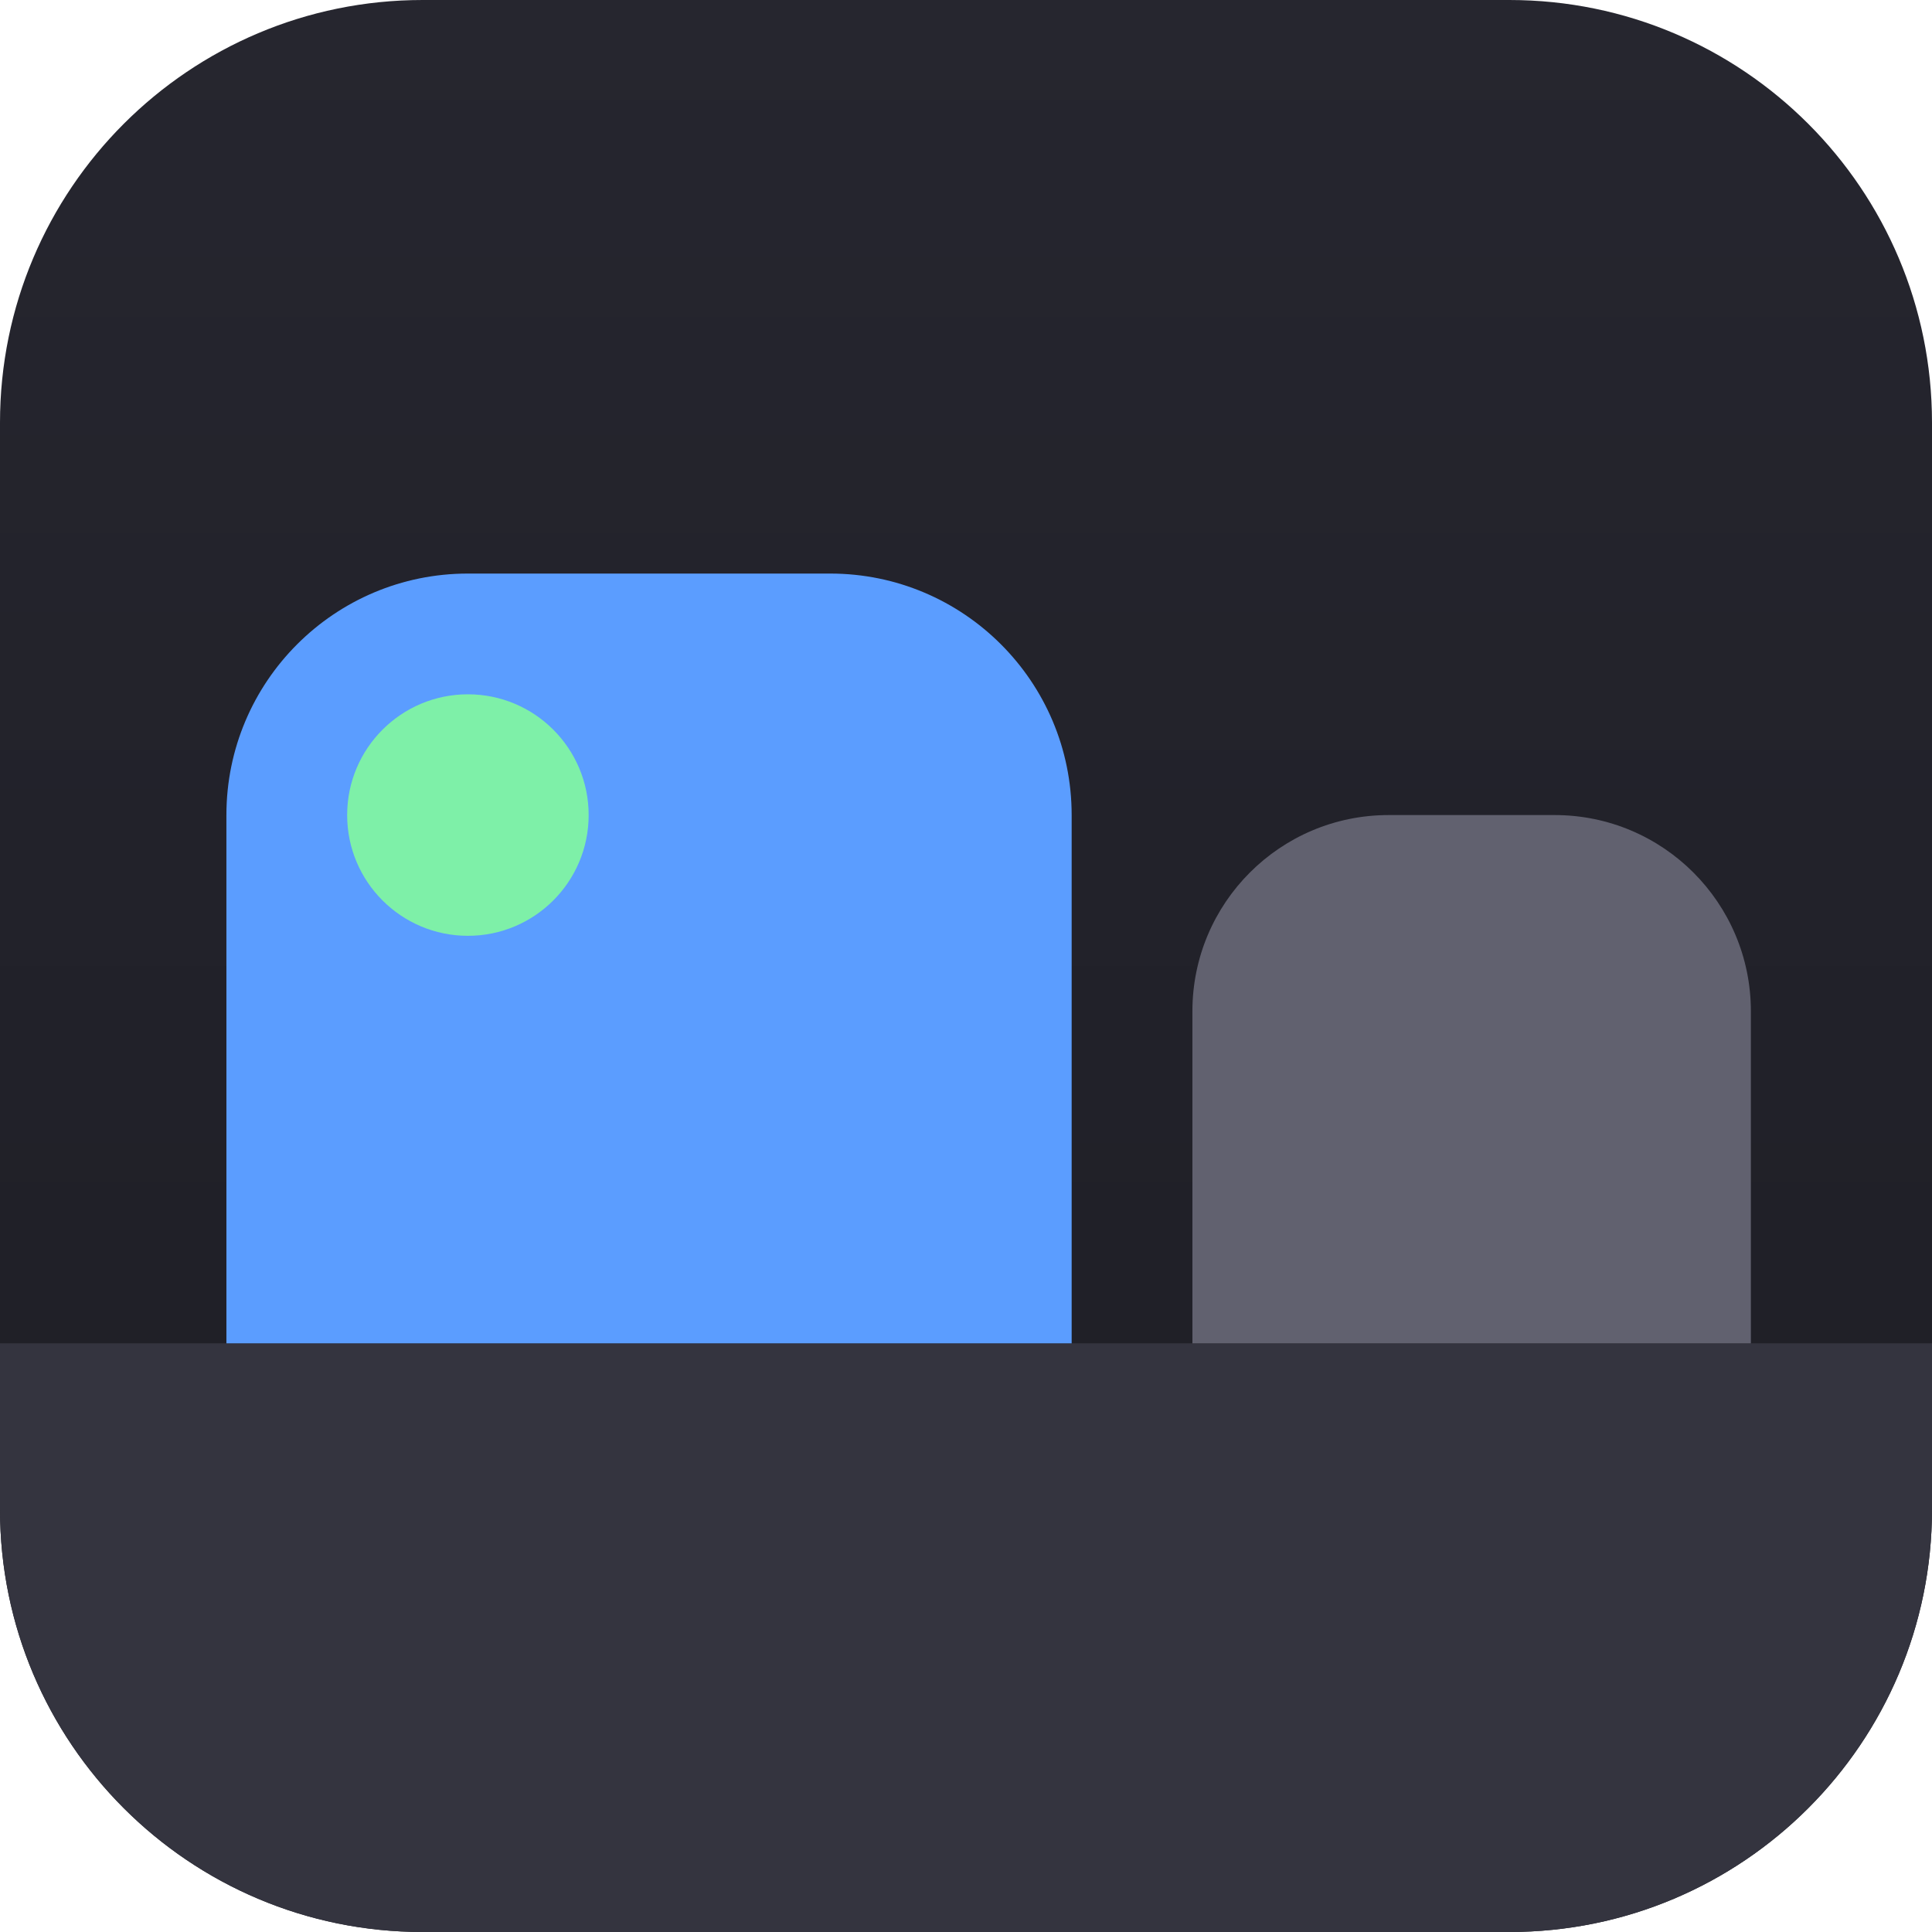
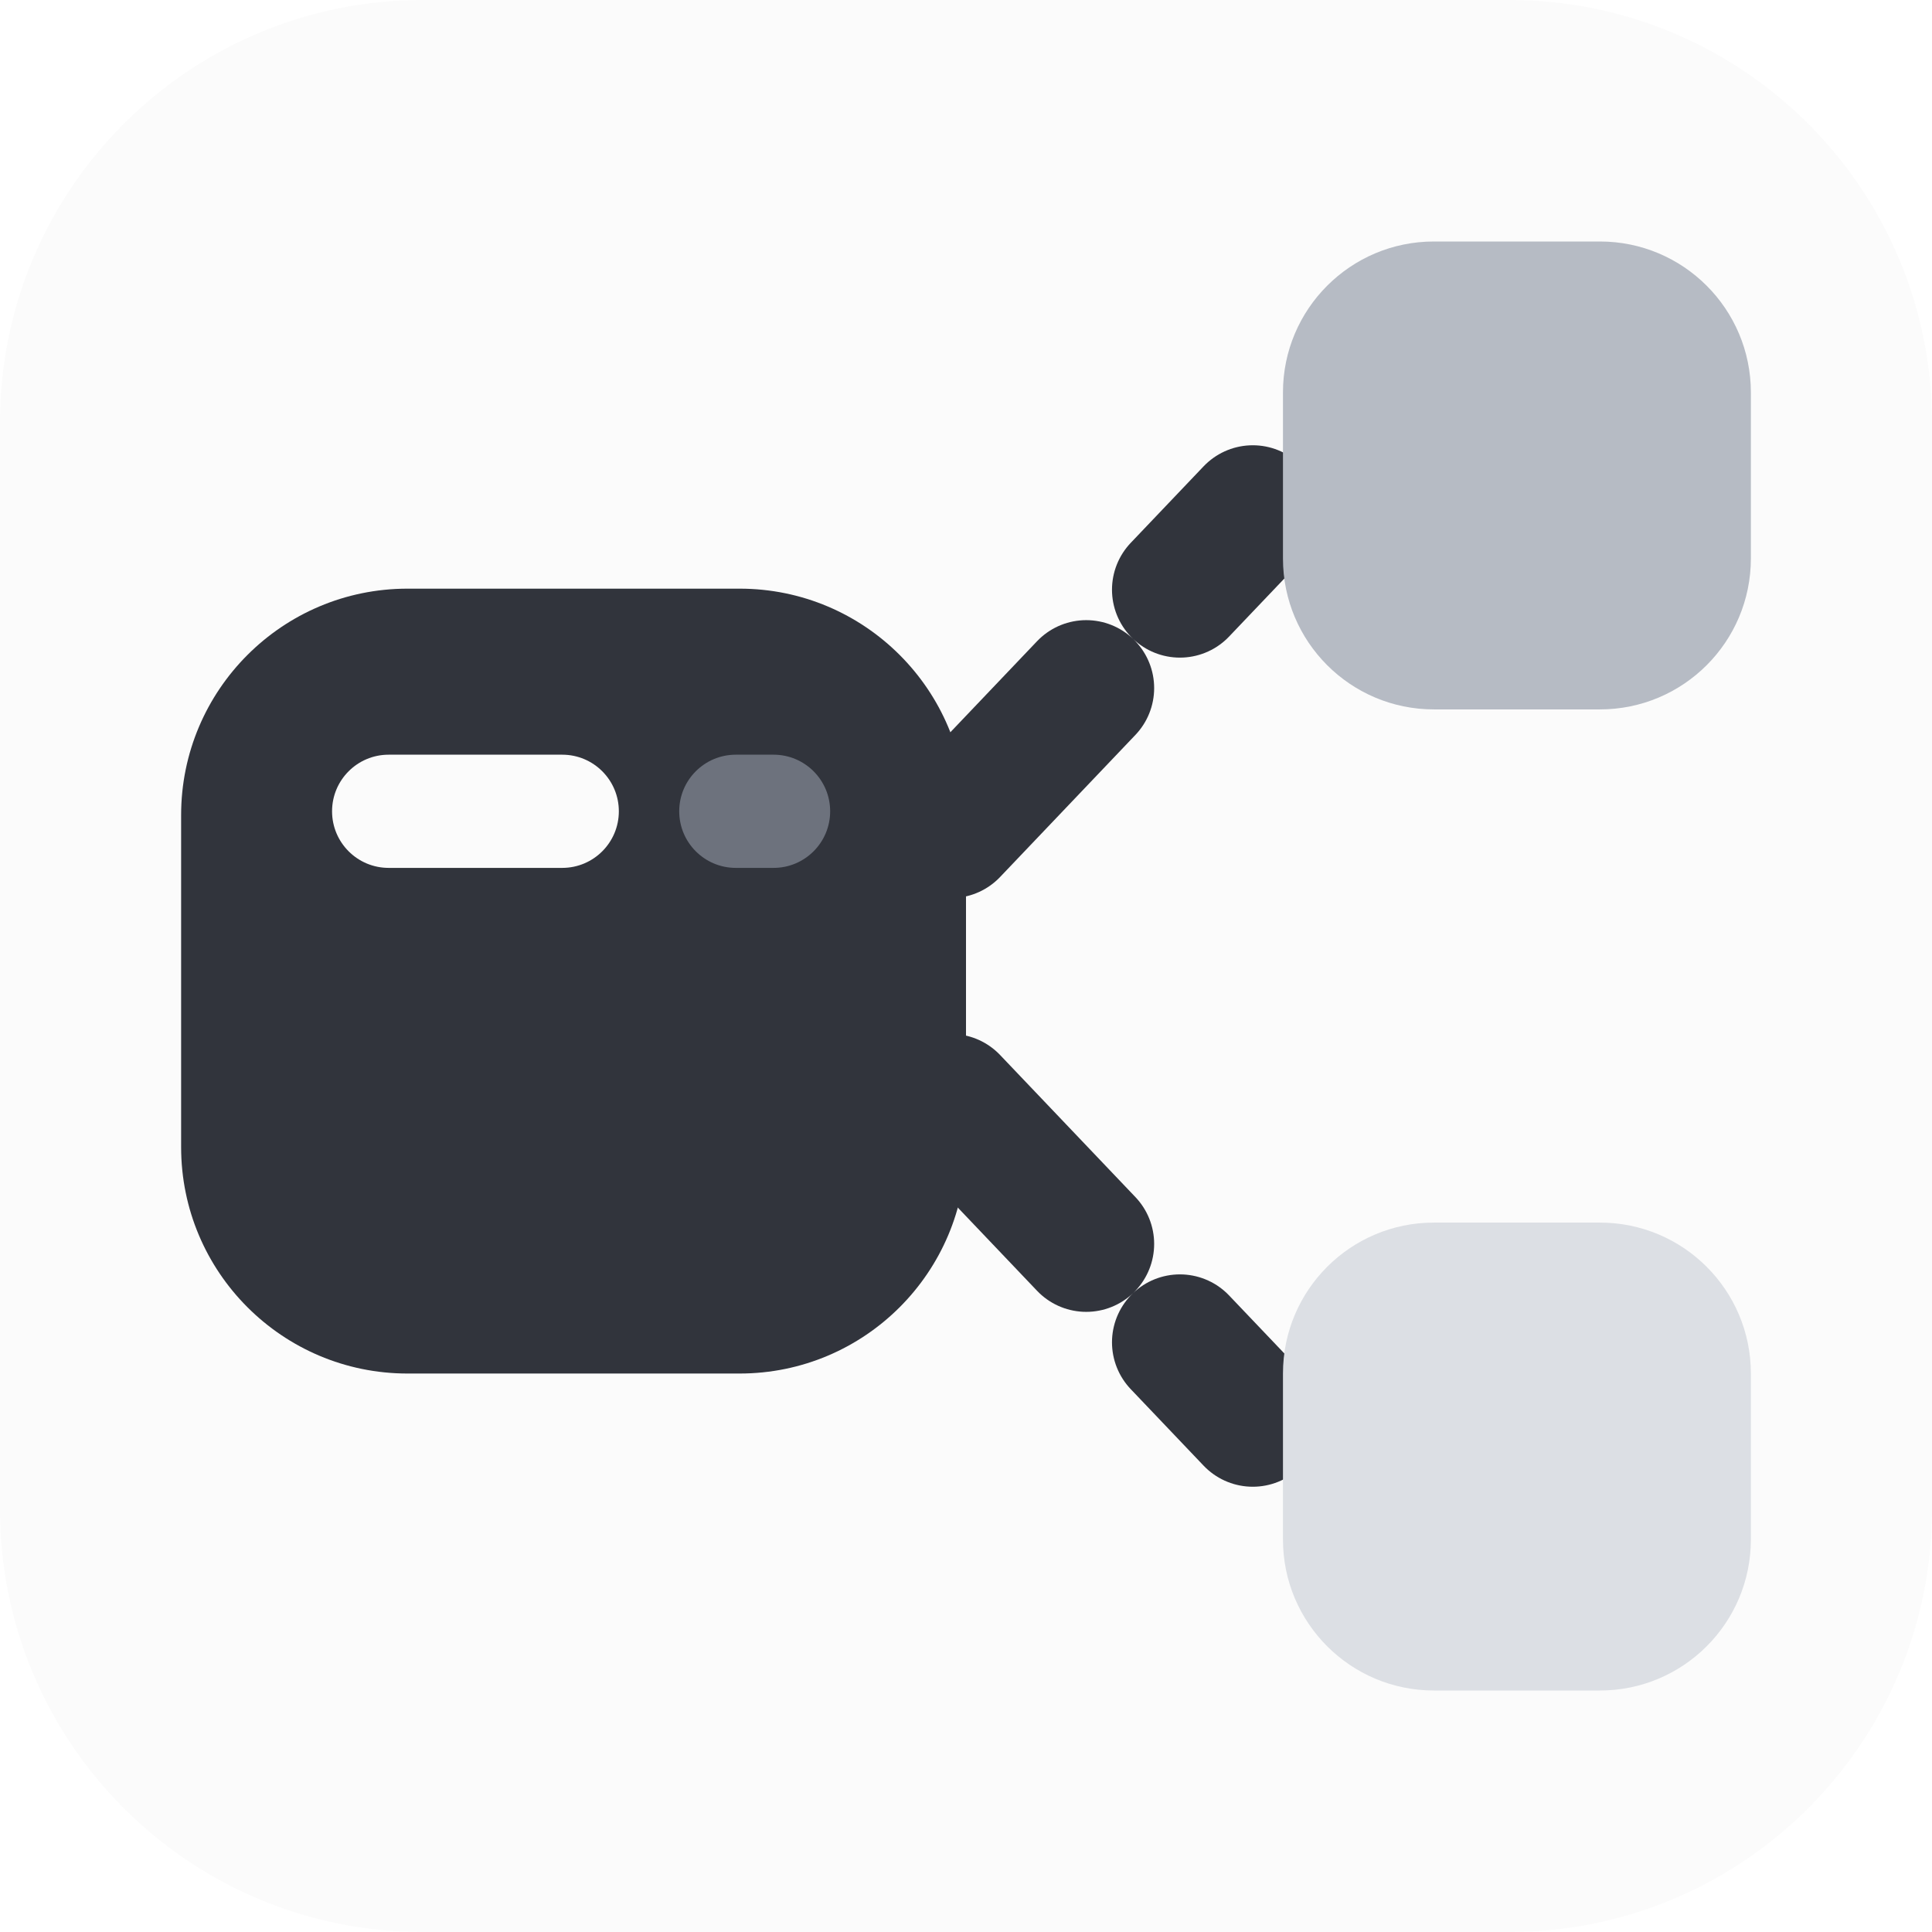
<svg xmlns="http://www.w3.org/2000/svg" viewBox="0 0 256 256" width="256" height="256">
  <defs>
    <clipPath id="tile">
      <rect width="256" height="256" rx="56" />
    </clipPath>
-     <linearGradient id="tileFill" x1="0" y1="0" x2="0" y2="1">
-       <stop offset="0" stop-color="#26262f" />
-       <stop offset="1" stop-color="#1d1d24" />
-     </linearGradient>
  </defs>
  <g clip-path="url(#tile)">
-     <rect width="256" height="256" fill="url(#tileFill)" />
-     <rect x="0" y="178" width="256" height="78" fill="#34343f" />
+     <rect width="256" height="256" fill="#fbfbfb" />
  </g>
-   <path d="M30 108 a32 32 0 0 1 32 -32 h48 a32 32 0 0 1 32 32 v70 h-112 z" fill="#5b9dff" />
-   <path d="M158 134 a26 26 0 0 1 26 -26 h22 a26 26 0 0 1 26 26 v44 h-74 z" fill="#61616f" />
-   <circle cx="62" cy="108" r="16" fill="#7ef0a8" />
+   <g stroke="#31343c" stroke-width="18" stroke-linecap="round" fill="none" stroke-dasharray="26 18">
+     <path d="M126 110 L166 68" />
+     <path d="M126 146 L166 188" />
+   </g>
+   <rect x="24" y="78" width="104" height="104" rx="30" fill="#31343c" />
+   <rect x="44" y="100" width="38" height="15" rx="7.5" fill="#fbfbfb" />
+   <rect x="90" y="100" width="20" height="15" rx="7.5" fill="#6d727d" />
+   <rect x="170" y="32" width="62" height="62" rx="20" fill="#b6bbc4" />
+   <rect x="170" y="162" width="62" height="62" rx="20" fill="#dcdfe4" />
</svg>
